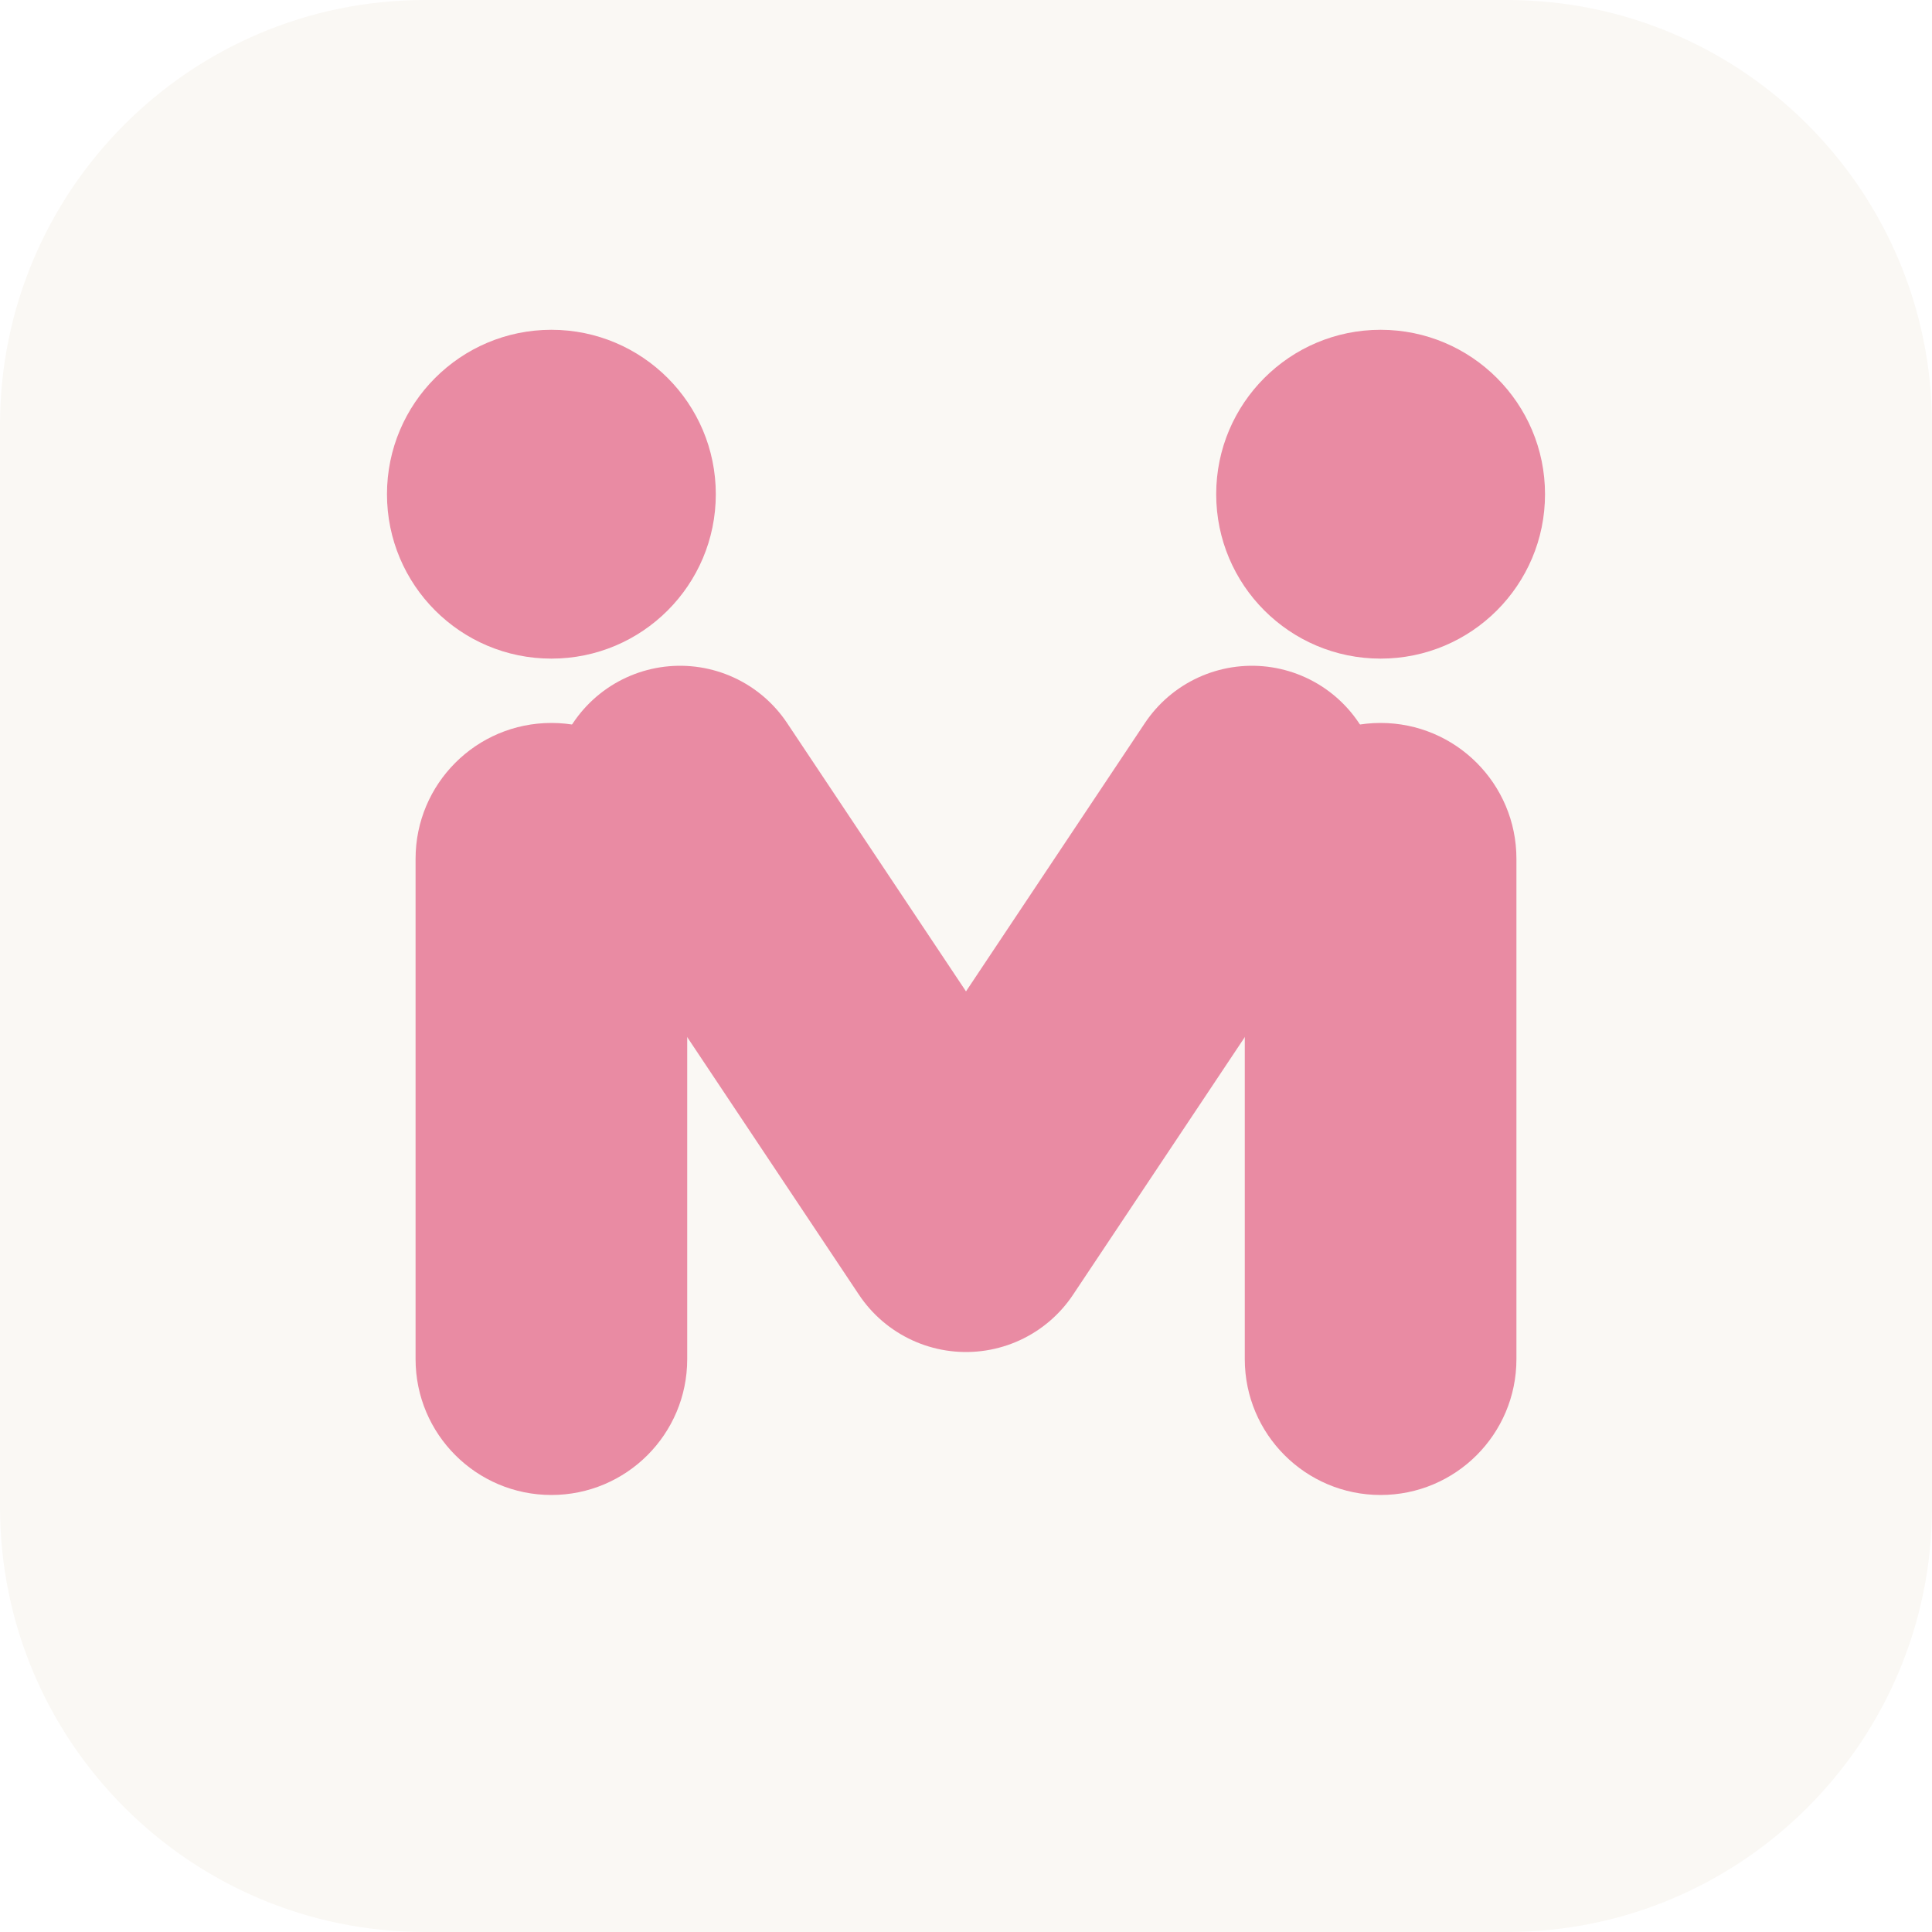
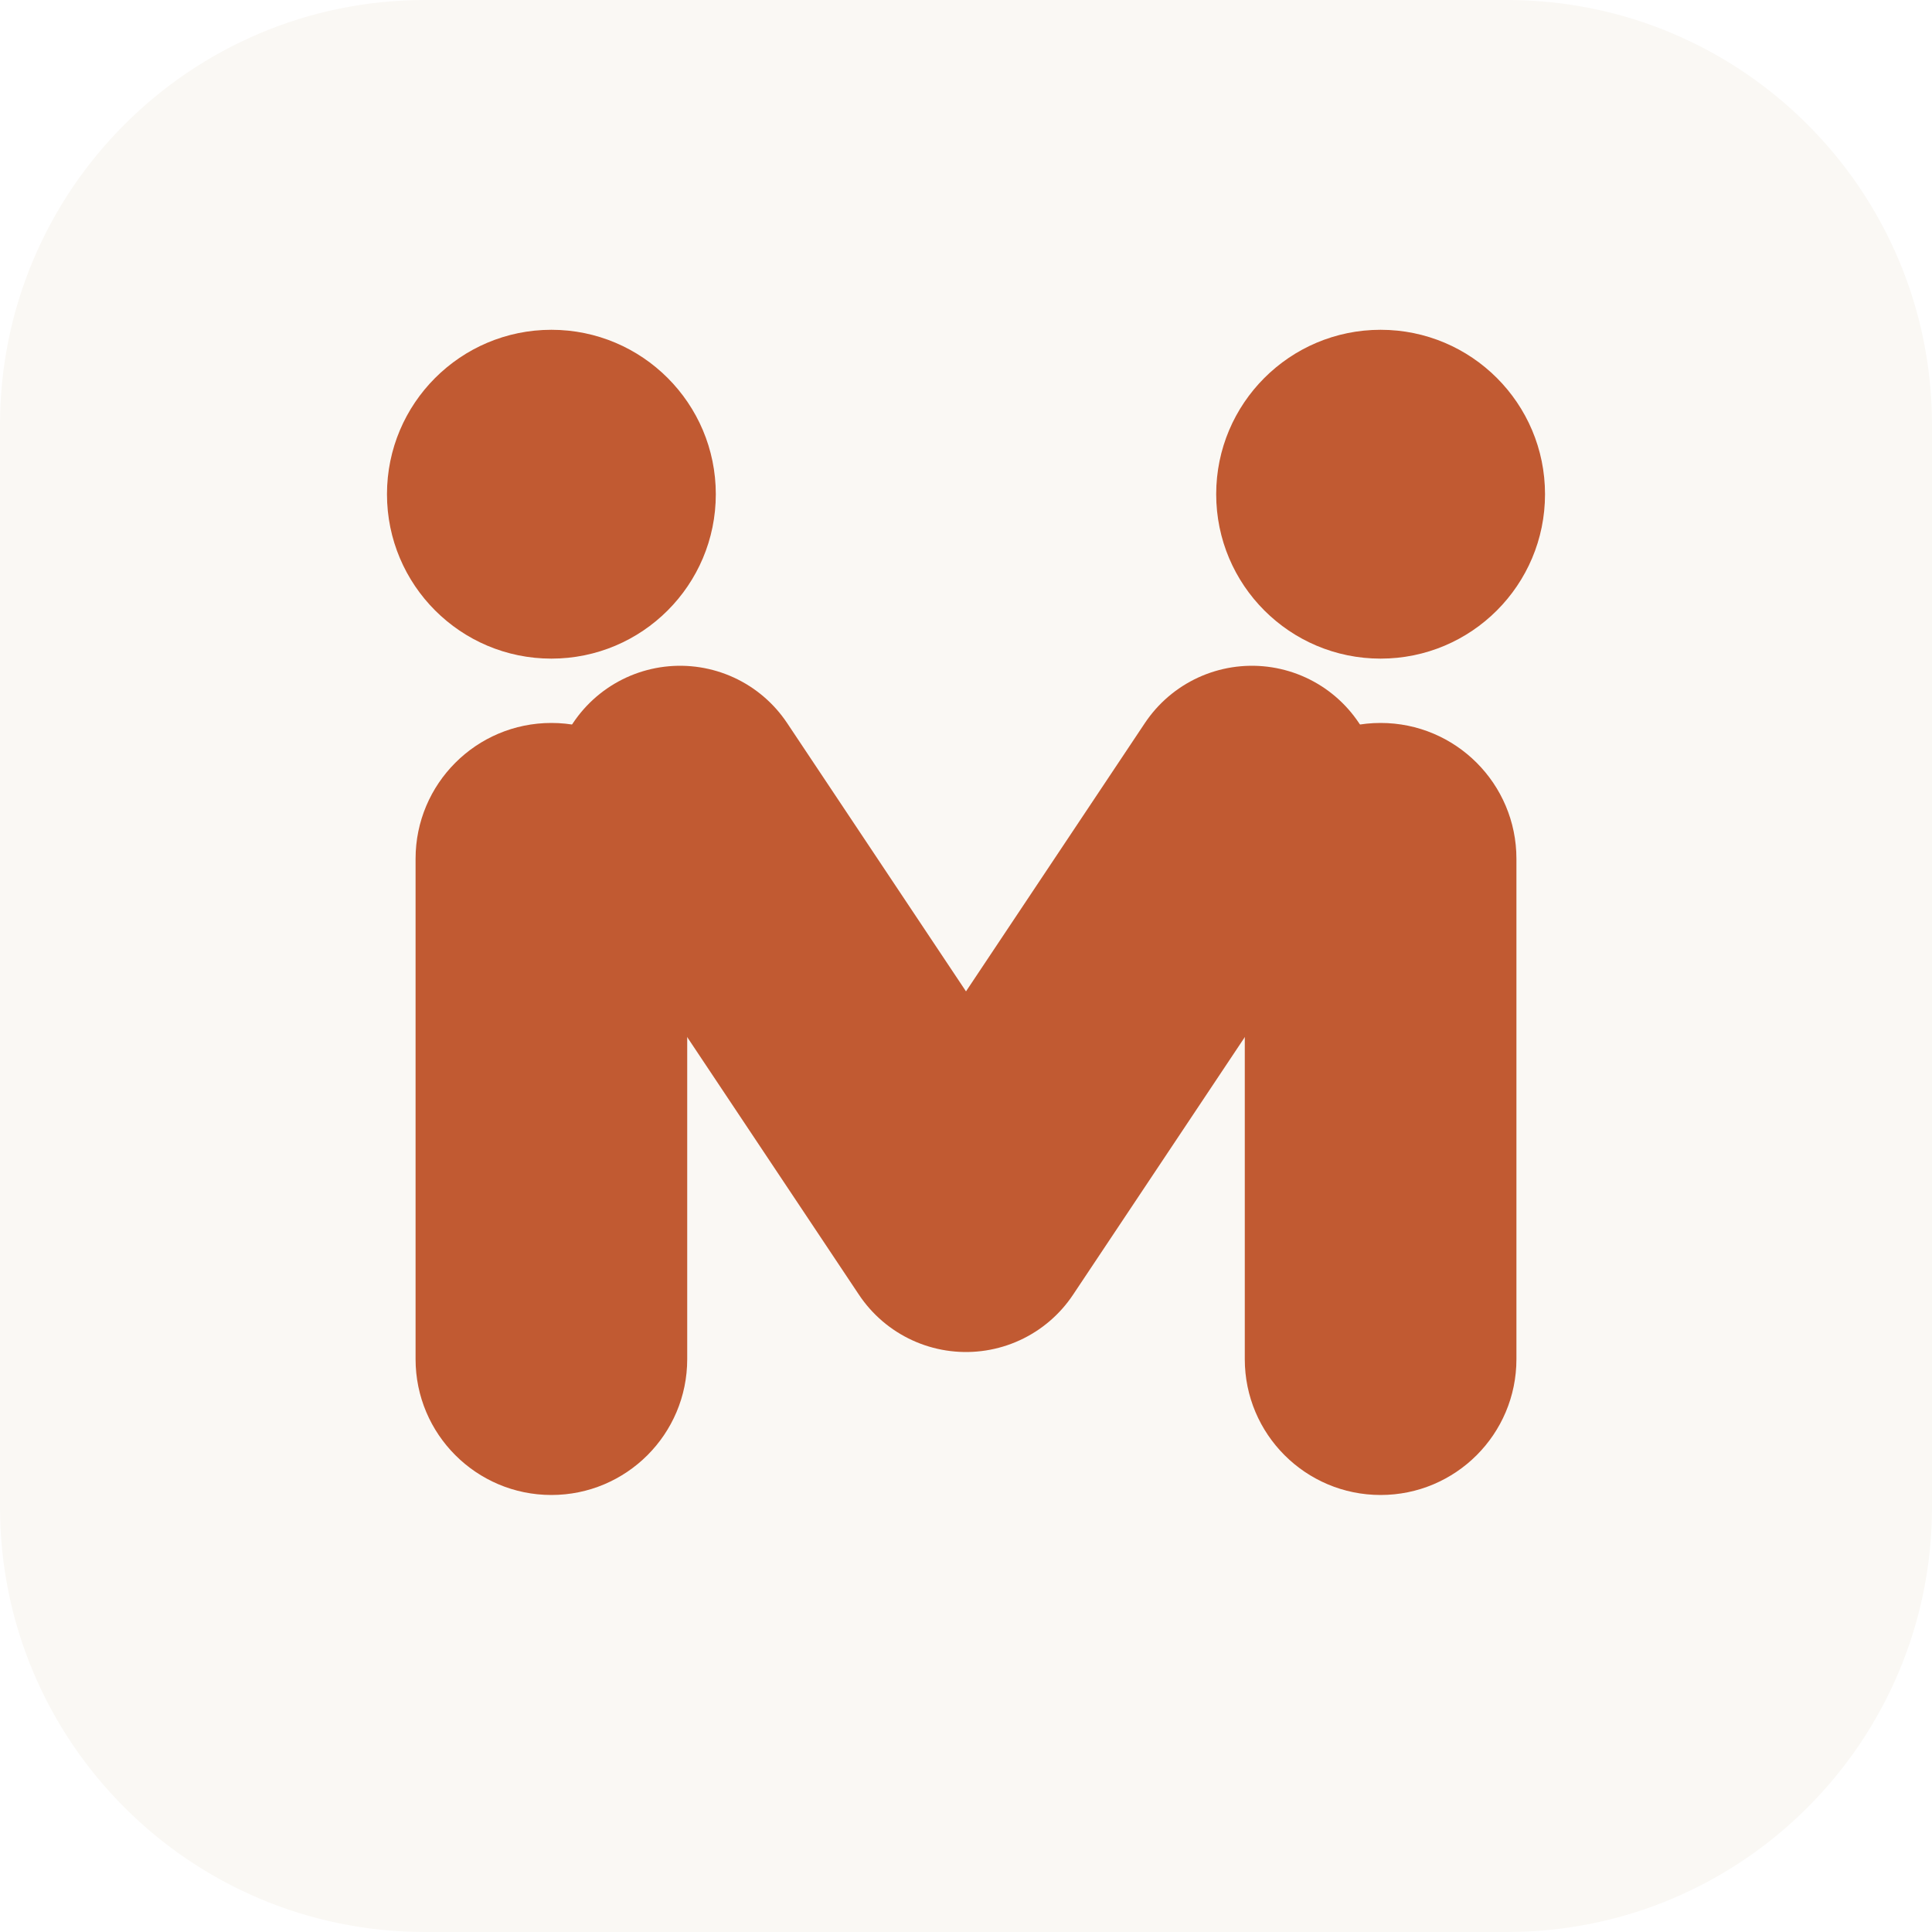
<svg xmlns="http://www.w3.org/2000/svg" viewBox="0 0 100 100">
  <rect width="100" height="100" rx="22" fill="#FAF8F4" />
-   <g transform="translate(50 50) scale(0.74) translate(-50 -50)" fill="#E98BA3">
+   <g transform="translate(50 50) scale(0.74) translate(-50 -50)" fill="#C15A32">
    <circle cx="21" cy="17" r="11.5" />
    <circle cx="79" cy="17" r="11.5" />
    <rect x="11.5" y="33" width="19" height="54" rx="9.5" />
    <rect x="69.5" y="33" width="19" height="54" rx="9.5" />
-     <path d="M30 38 L50 68 L70 38" fill="none" stroke="#E98BA3" stroke-width="18" stroke-linecap="round" stroke-linejoin="round" />
+     <path d="M30 38 L50 68 L70 38" fill="none" stroke="#C15A32" stroke-width="18" stroke-linecap="round" stroke-linejoin="round" />
  </g>
</svg>
